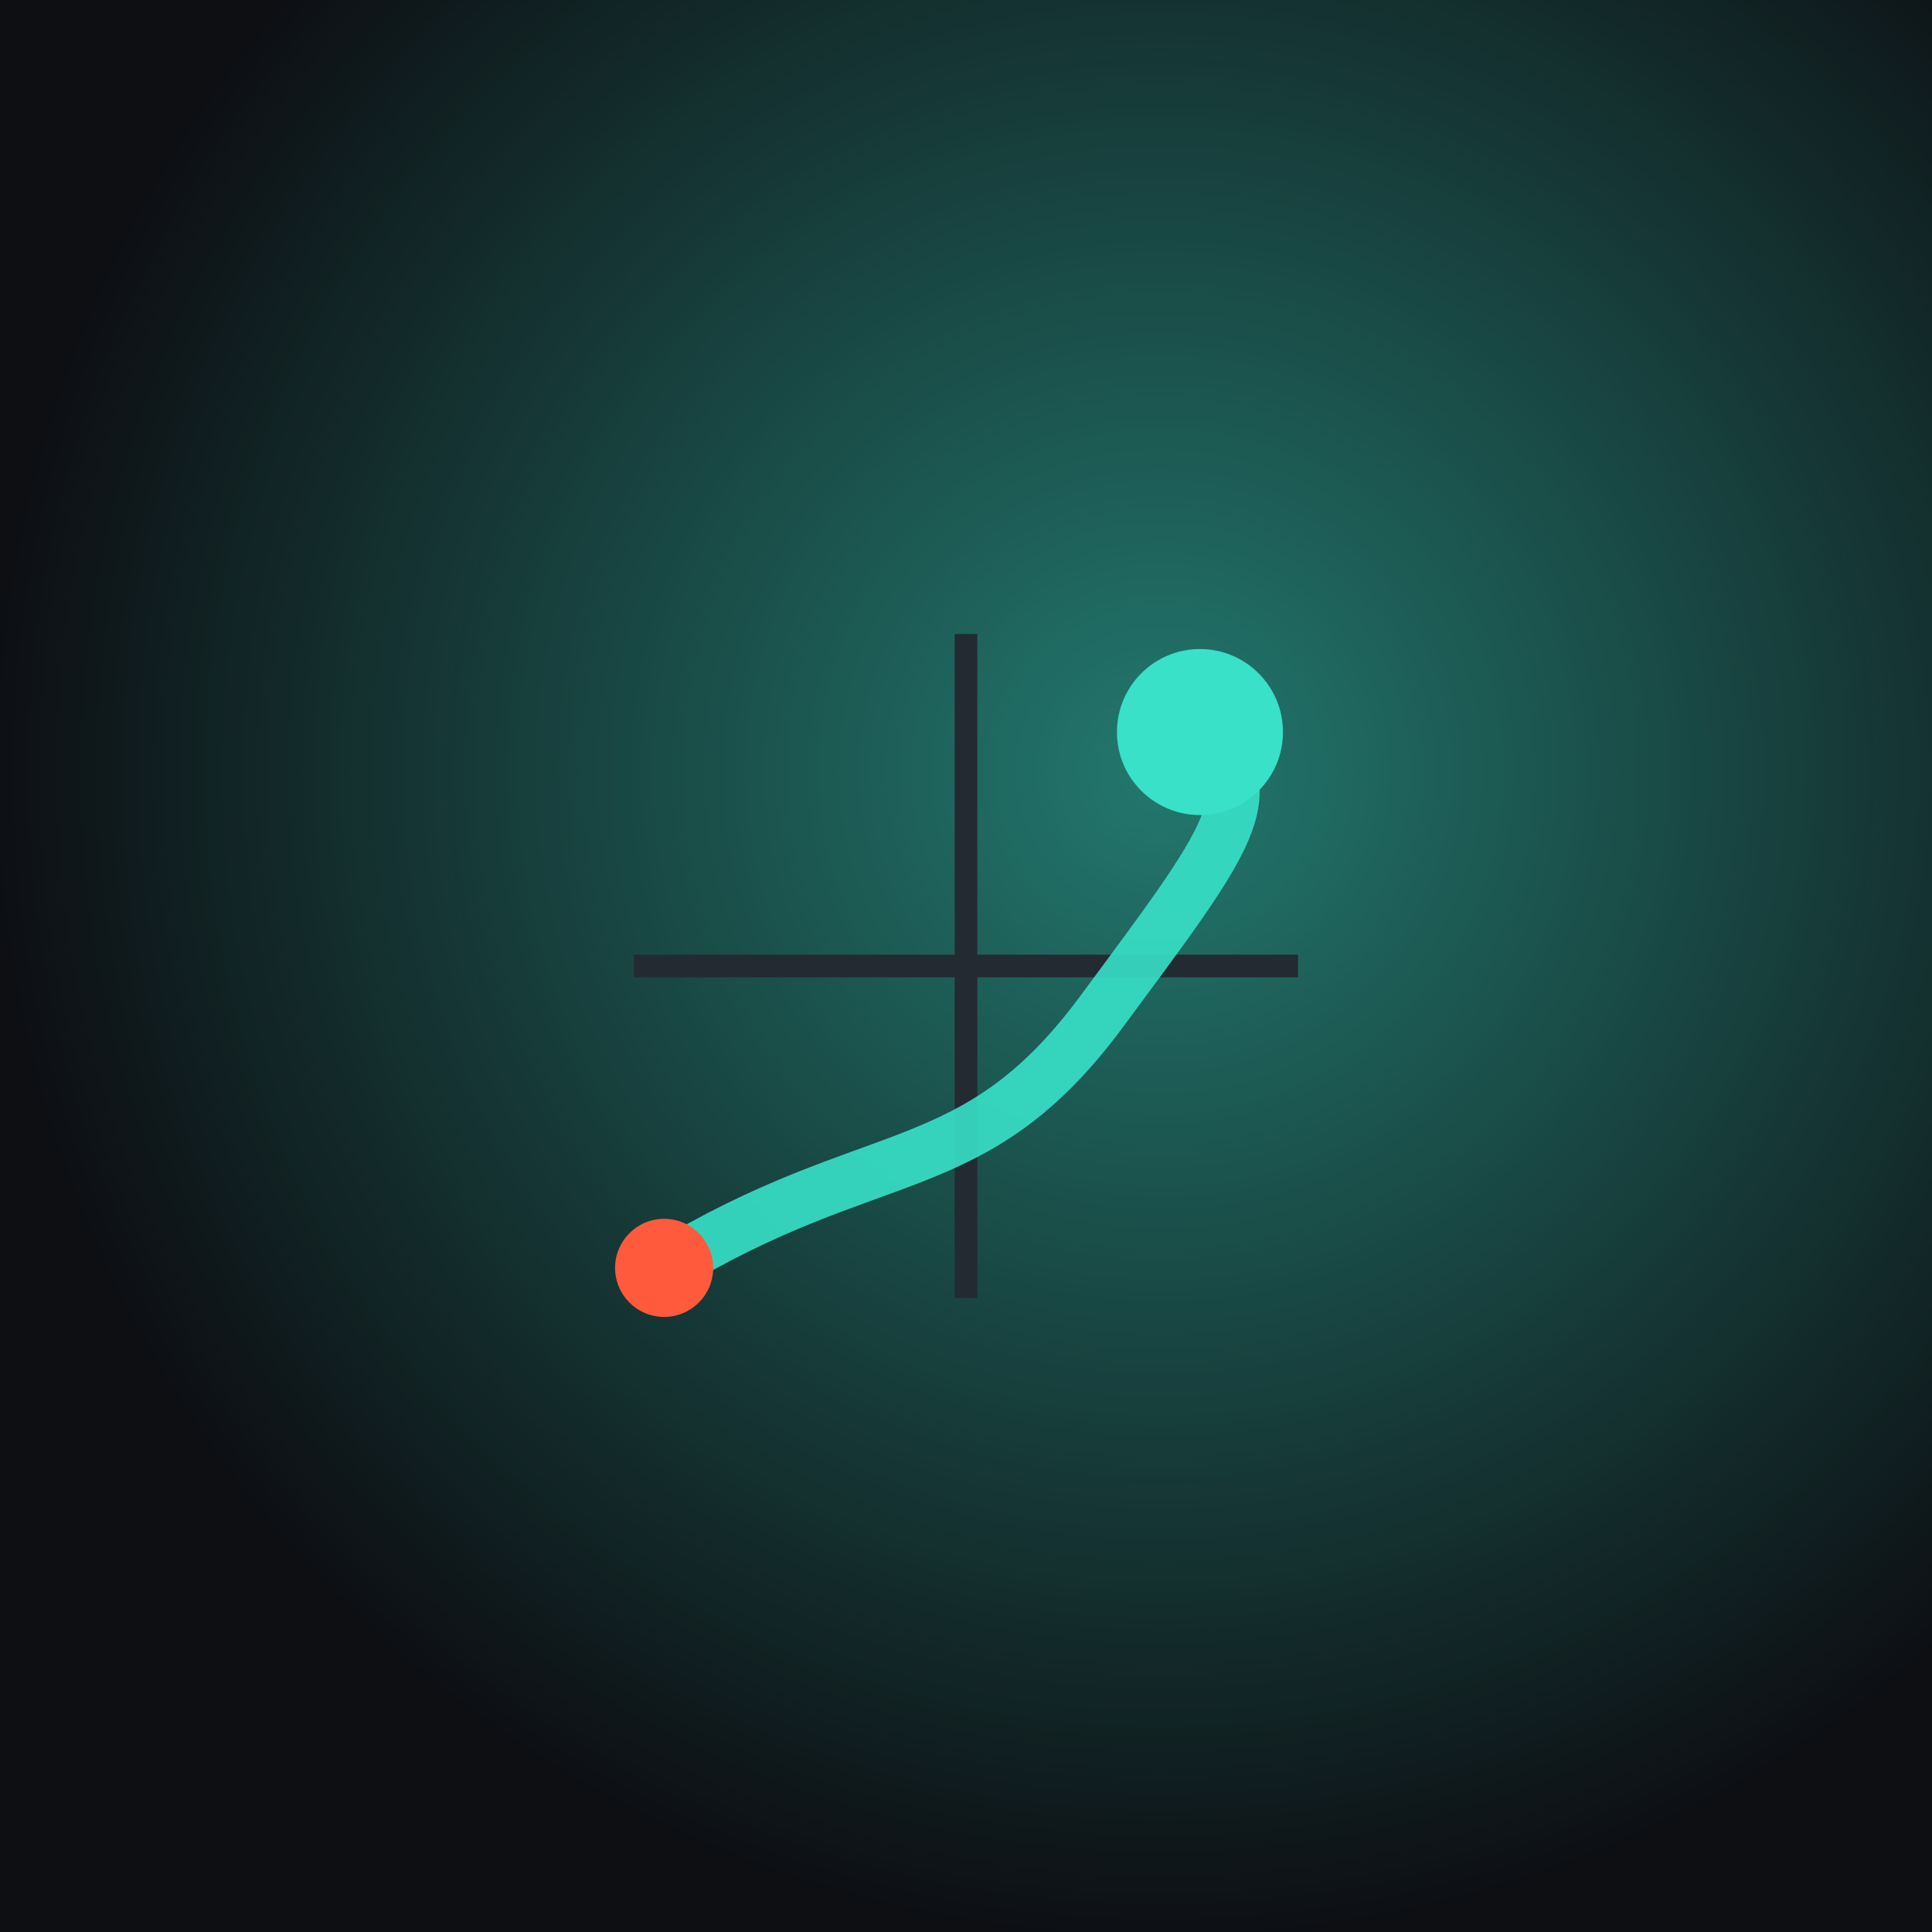
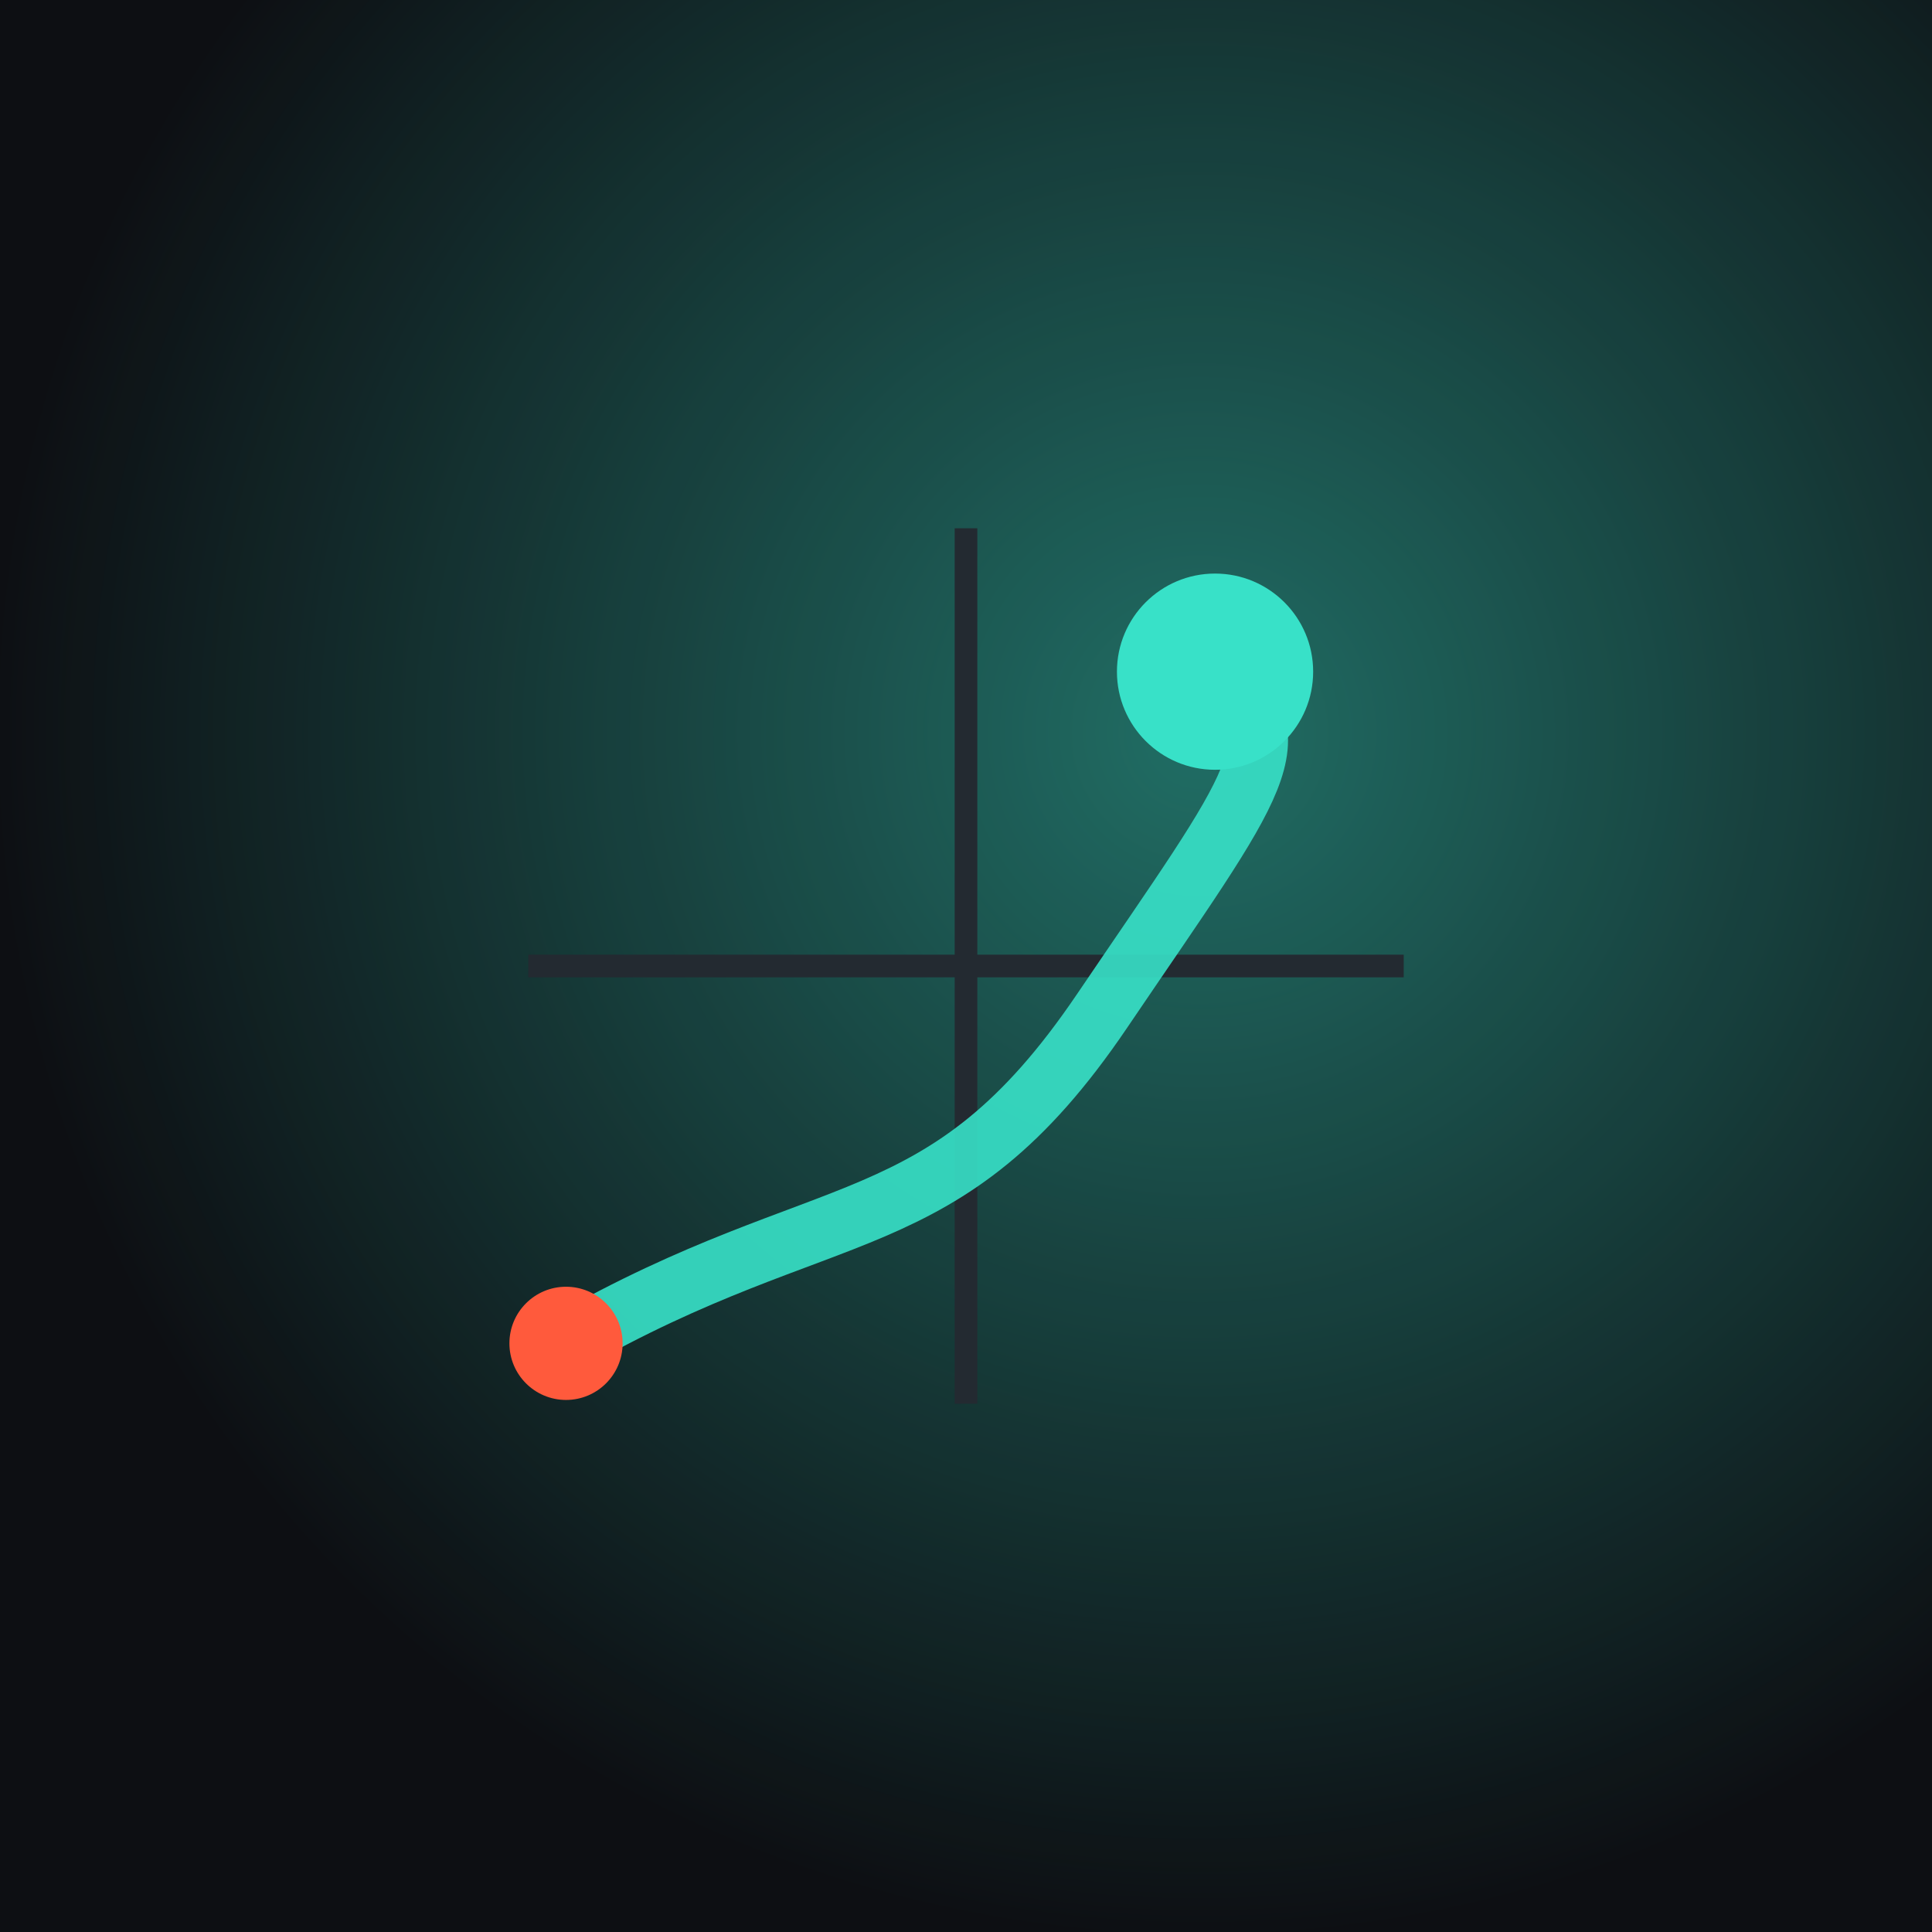
<svg xmlns="http://www.w3.org/2000/svg" viewBox="0 0 512 512" role="img" aria-label="mfx">
  <defs>
-     <radialGradient id="mfxm-glow" cx="60%" cy="40%" r="60%">
-       <stop offset="0%" stop-color="#38e1c8" stop-opacity="0.5" />
+     <radialGradient id="mfx1-glow" cx="62%" cy="38%" r="62%">
+       <stop offset="0%" stop-color="#38e1c8" stop-opacity="0.45" />
      <stop offset="100%" stop-color="#38e1c8" stop-opacity="0" />
    </radialGradient>
  </defs>
-   <rect width="512" height="512" fill="#0d0f13" />
-   <rect width="512" height="512" fill="url(#mfxm-glow)" />
+   <rect width="512" height="512" rx="0" fill="#0d0f13" />
+   <rect width="512" height="512" rx="0" fill="url(#mfx1-glow)" />
  <g stroke="#232a31" stroke-width="6">
-     <line x1="256" y1="168" x2="256" y2="344" />
-     <line x1="168" y1="256" x2="344" y2="256" />
+     <line x1="256" y1="140" x2="256" y2="372" />
+     <line x1="140" y1="256" x2="372" y2="256" />
  </g>
-   <path d="M176 336 C 232 302, 258 314, 292 268 S 336 210, 318 194" fill="none" stroke="#38e1c8" stroke-width="14" stroke-linecap="round" stroke-opacity="0.9" />
-   <circle cx="318" cy="194" r="22" fill="#38e1c8" />
-   <circle cx="176" cy="336" r="13" fill="#ff5a3c" />
+   <path d="M150 356 C 220 316, 250 330, 292 268 S 344 196, 322 178" fill="none" stroke="#38e1c8" stroke-width="16" stroke-linecap="round" stroke-opacity="0.9" />
+   <circle cx="322" cy="178" r="26" fill="#38e1c8" />
+   <circle cx="150" cy="356" r="15" fill="#ff5a3c" />
</svg>
